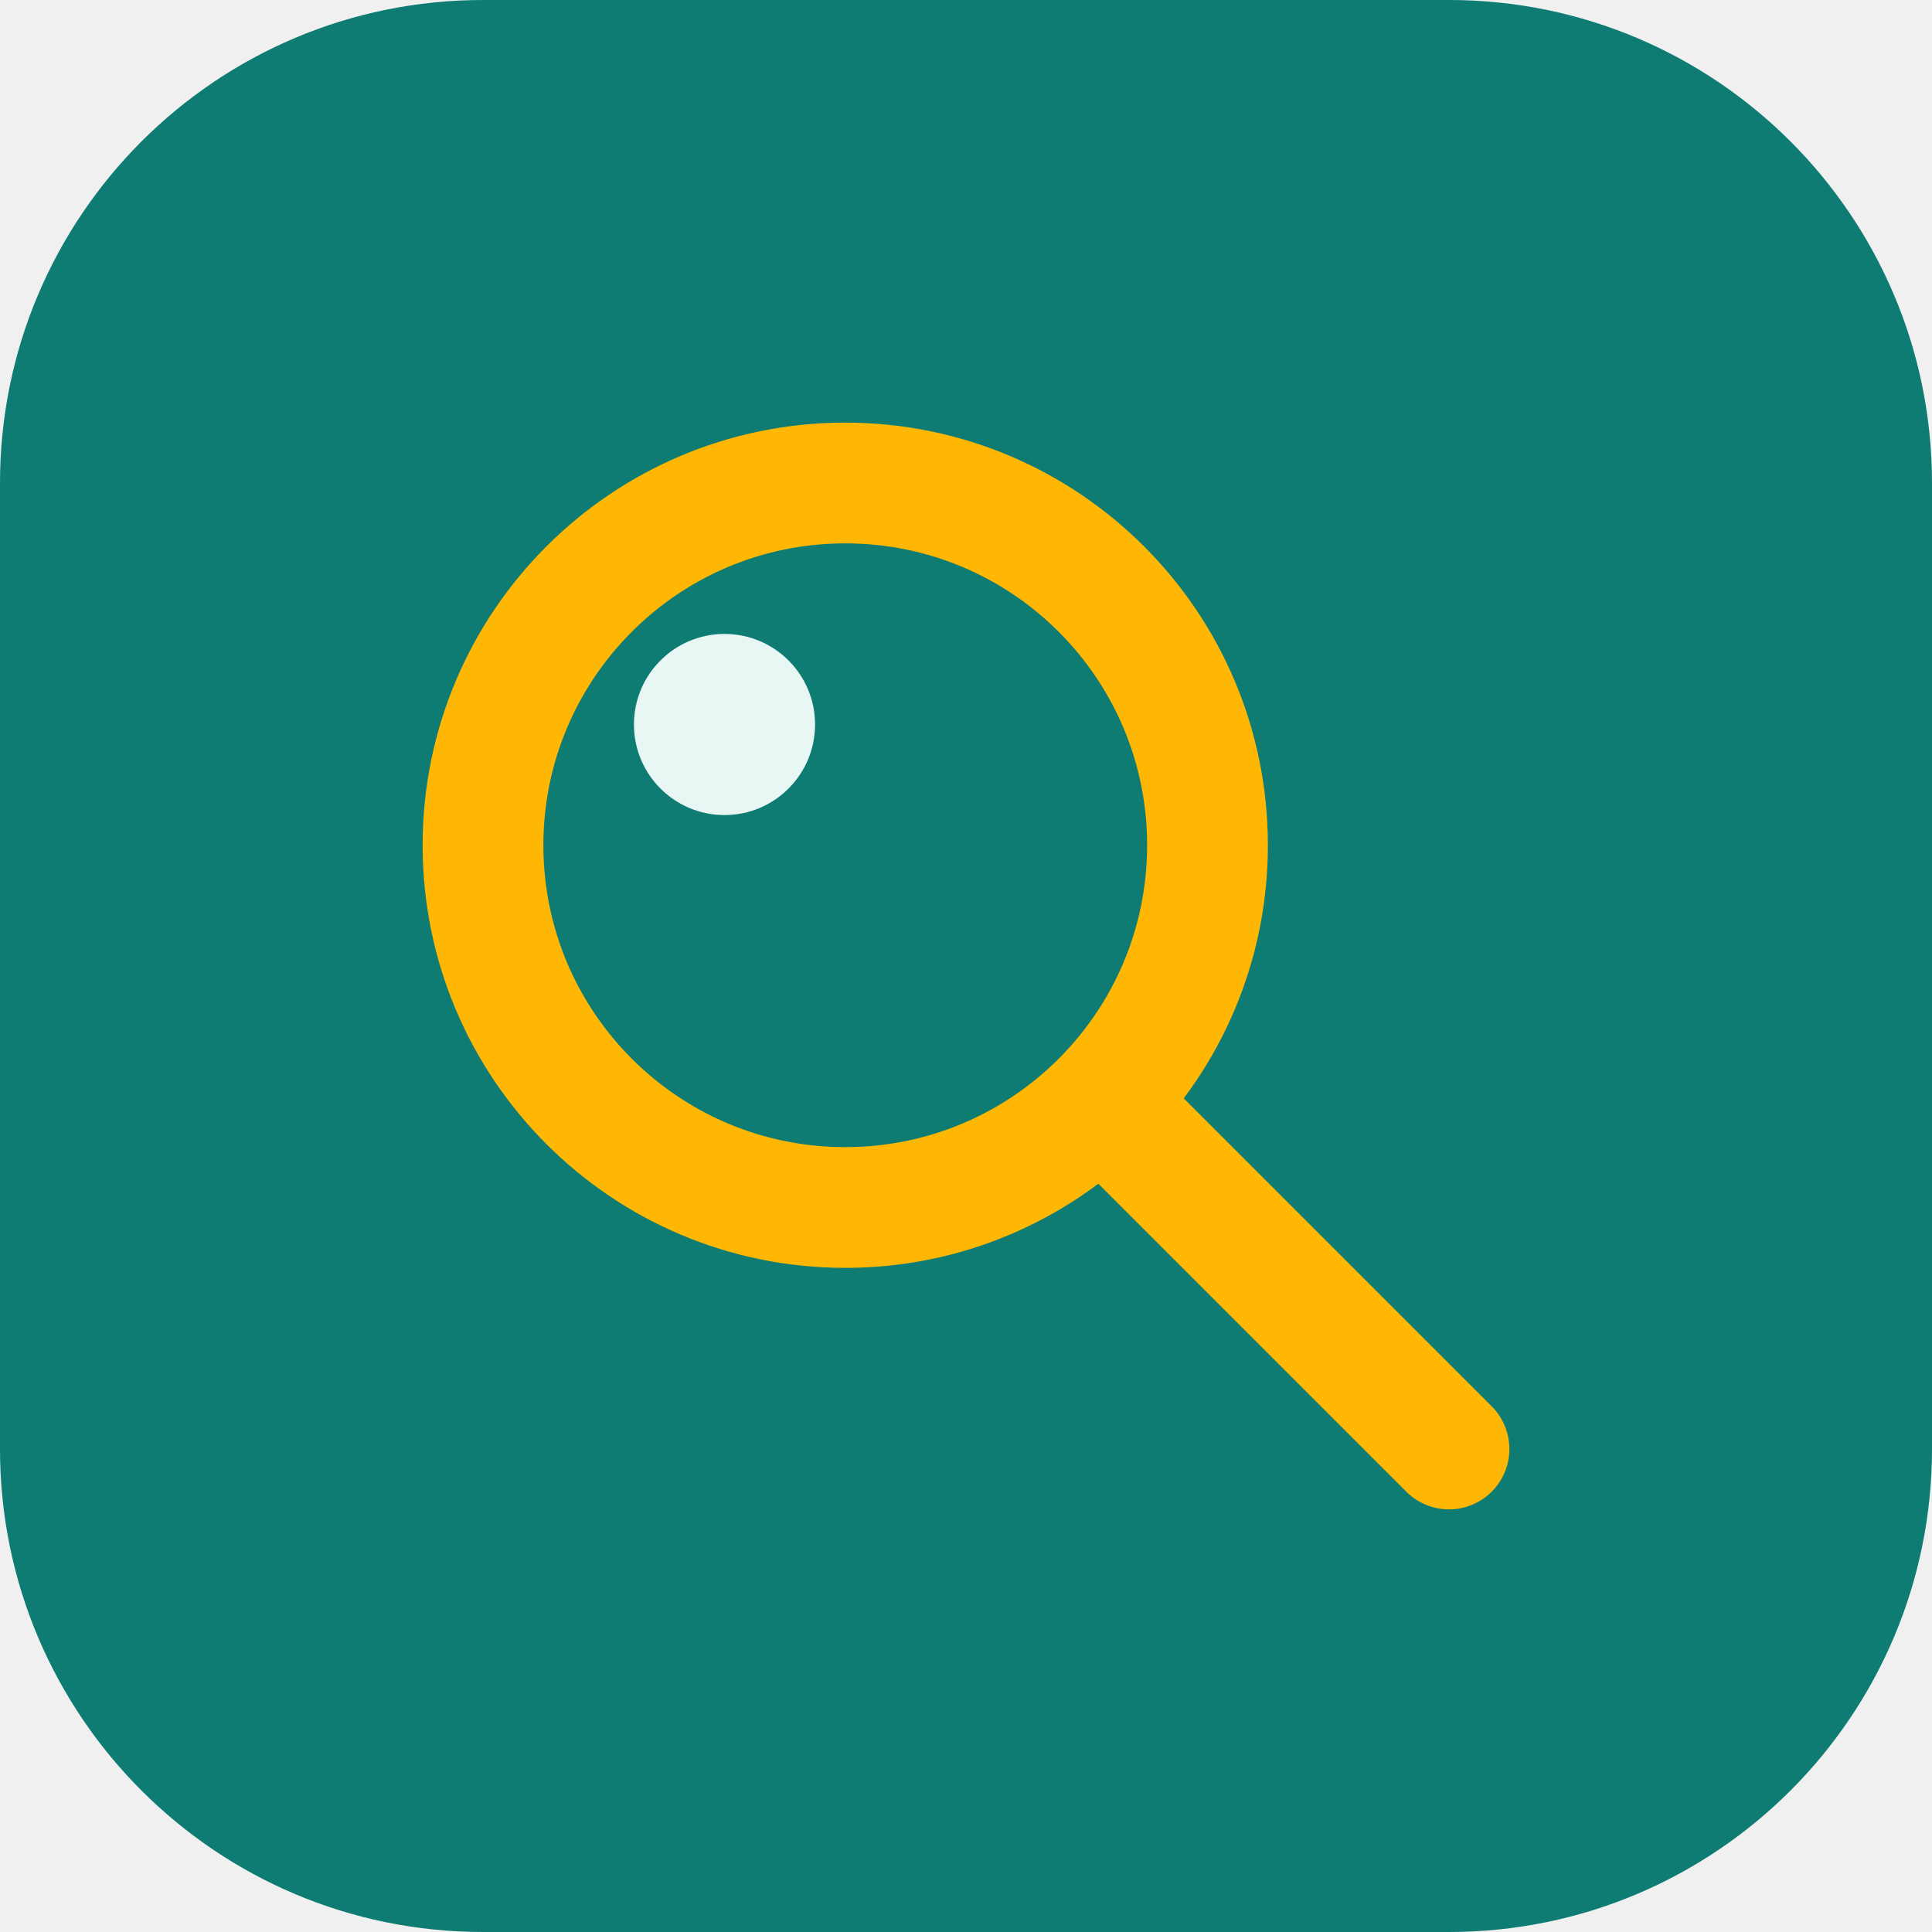
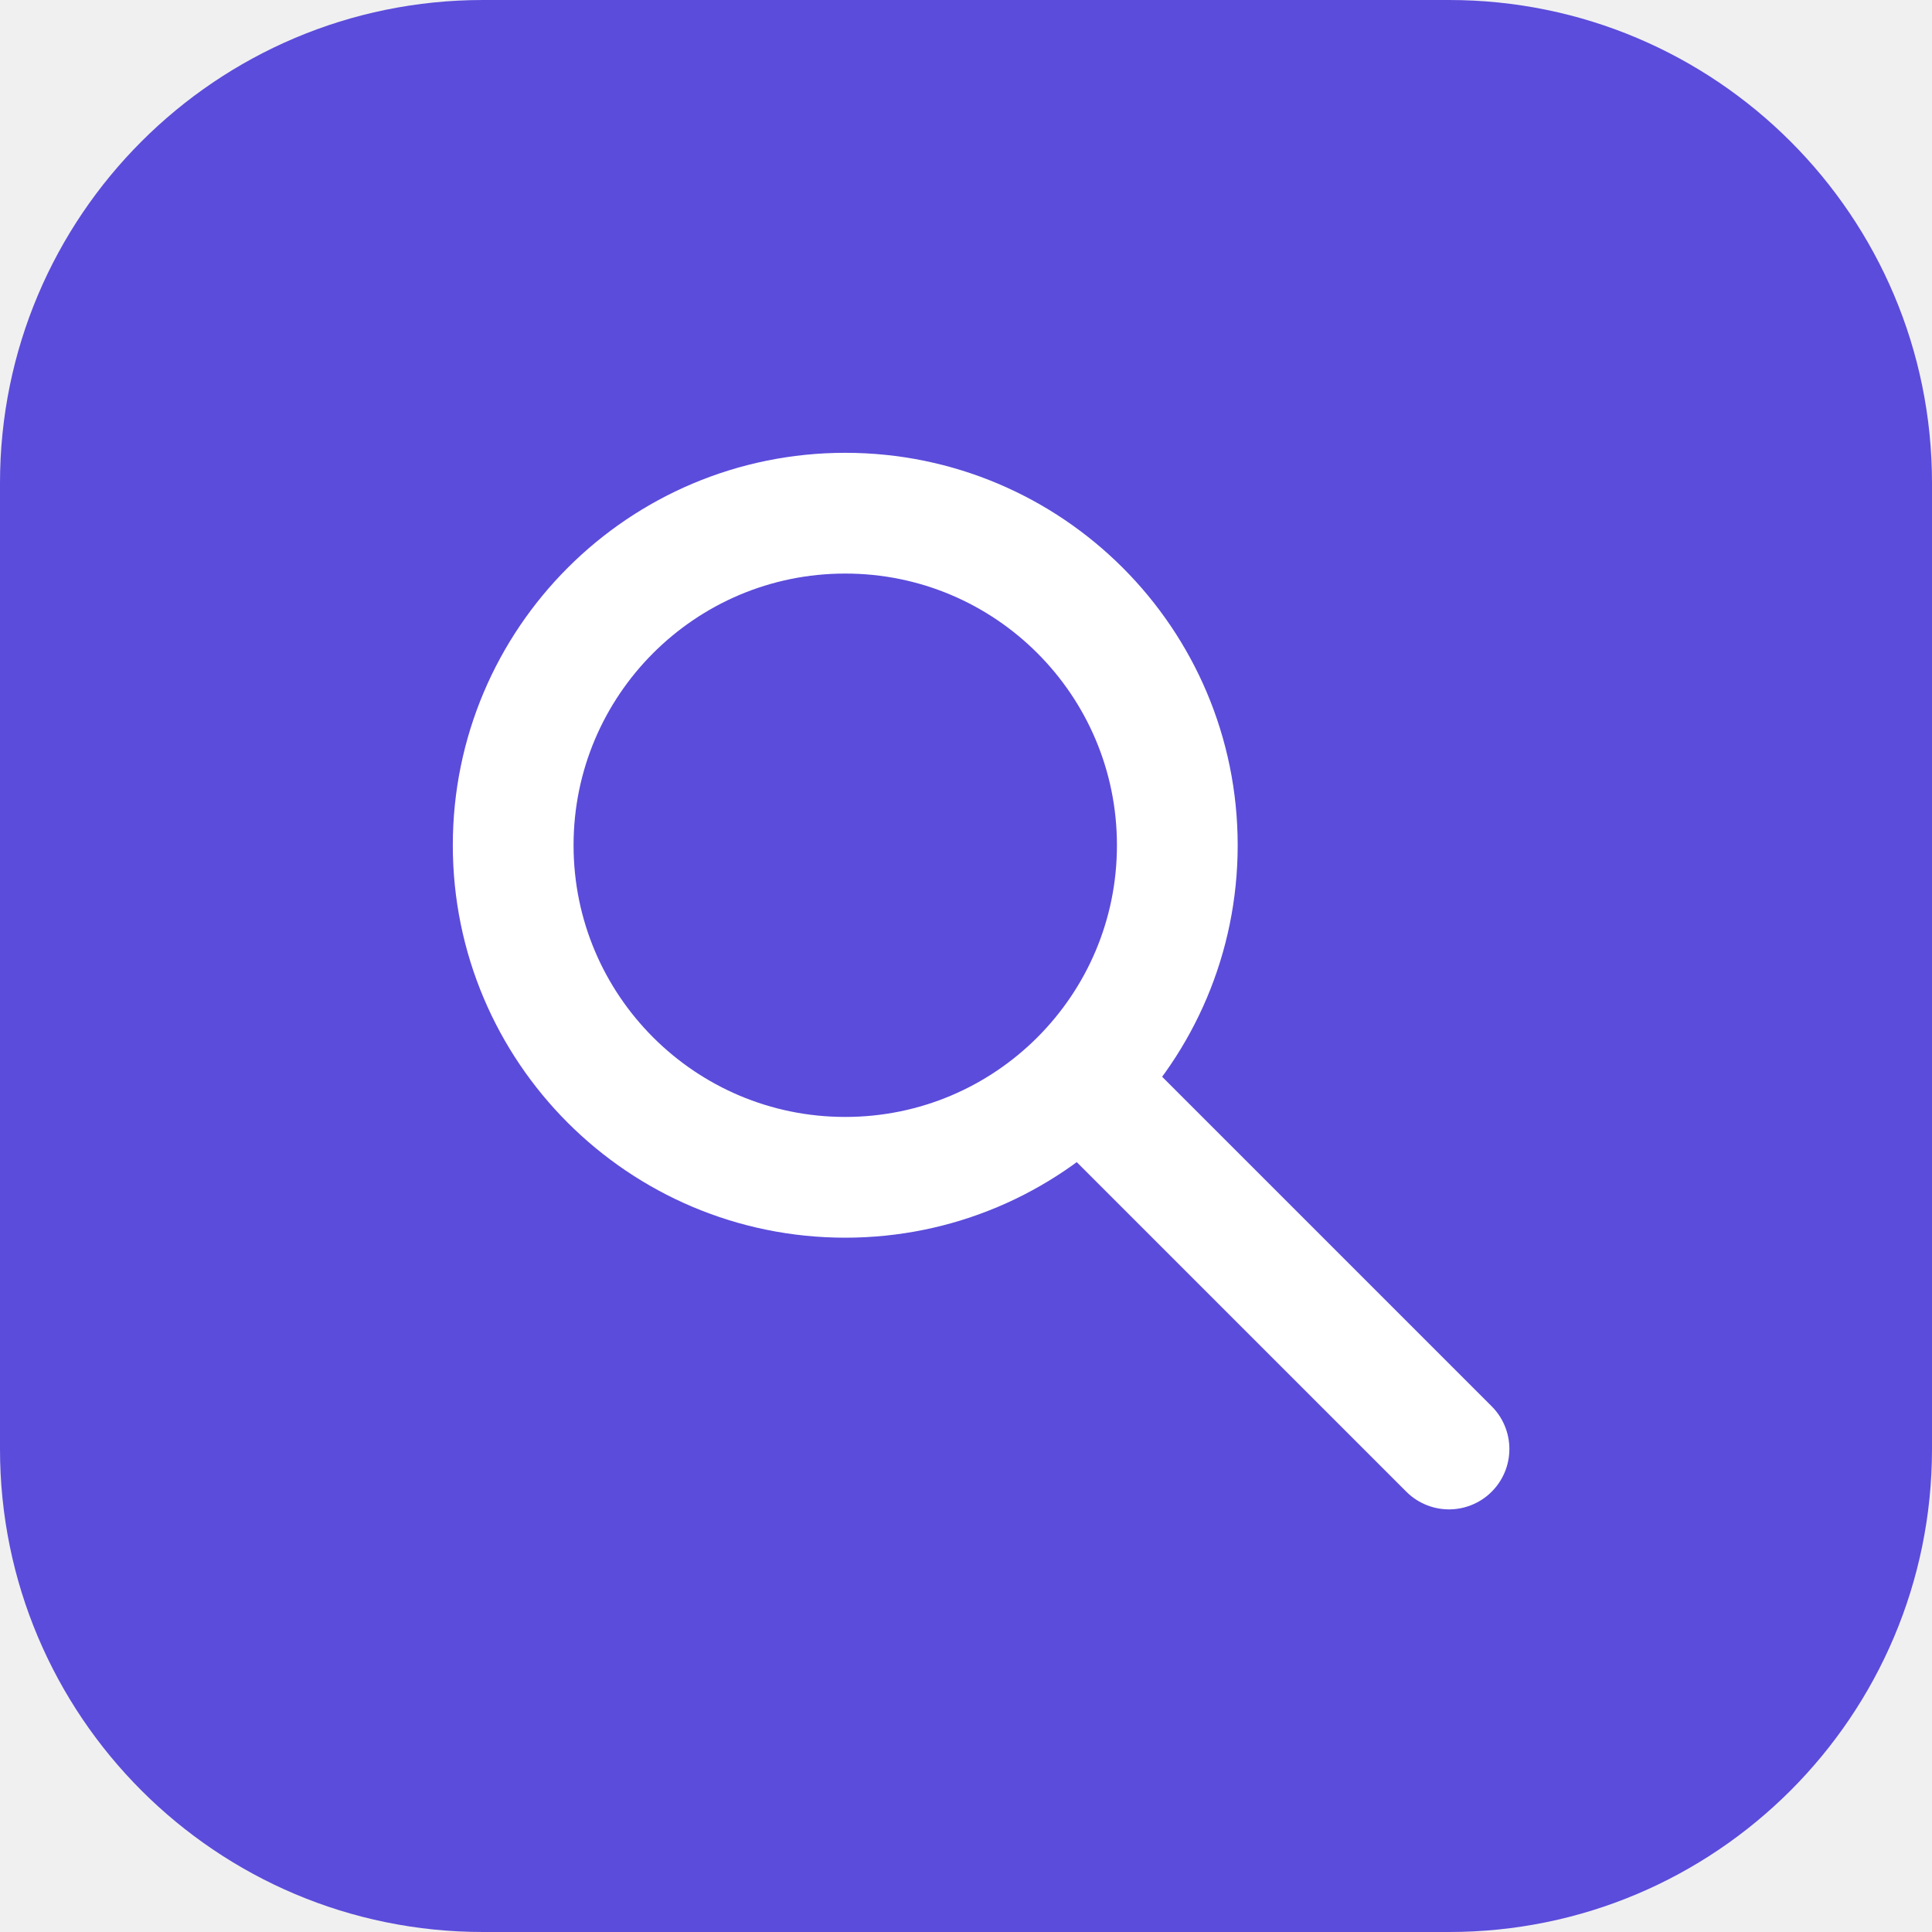
<svg xmlns="http://www.w3.org/2000/svg" viewBox="0 0 64 64" role="img" aria-label="Spot the Scam logo">
-   <rect width="64" height="64" rx="16" fill="#0E7C72" />
-   <circle cx="28" cy="28" r="12" fill="none" stroke="#FFB703" stroke-width="4" />
-   <path d="M37 37 L48 48" fill="none" stroke="#FFB703" stroke-width="4" stroke-linecap="round" />
-   <circle cx="24" cy="24" r="3" fill="#E8F6F4" />
+   <rect width="64" height="64" rx="16" fill="#5B4CDB" />
+   <circle cx="28" cy="28" r="11" fill="none" stroke="#ffffff" stroke-width="4" />
+   <path d="M36.5 36.5 L48 48" fill="none" stroke="#ffffff" stroke-width="4" stroke-linecap="round" />
</svg>
